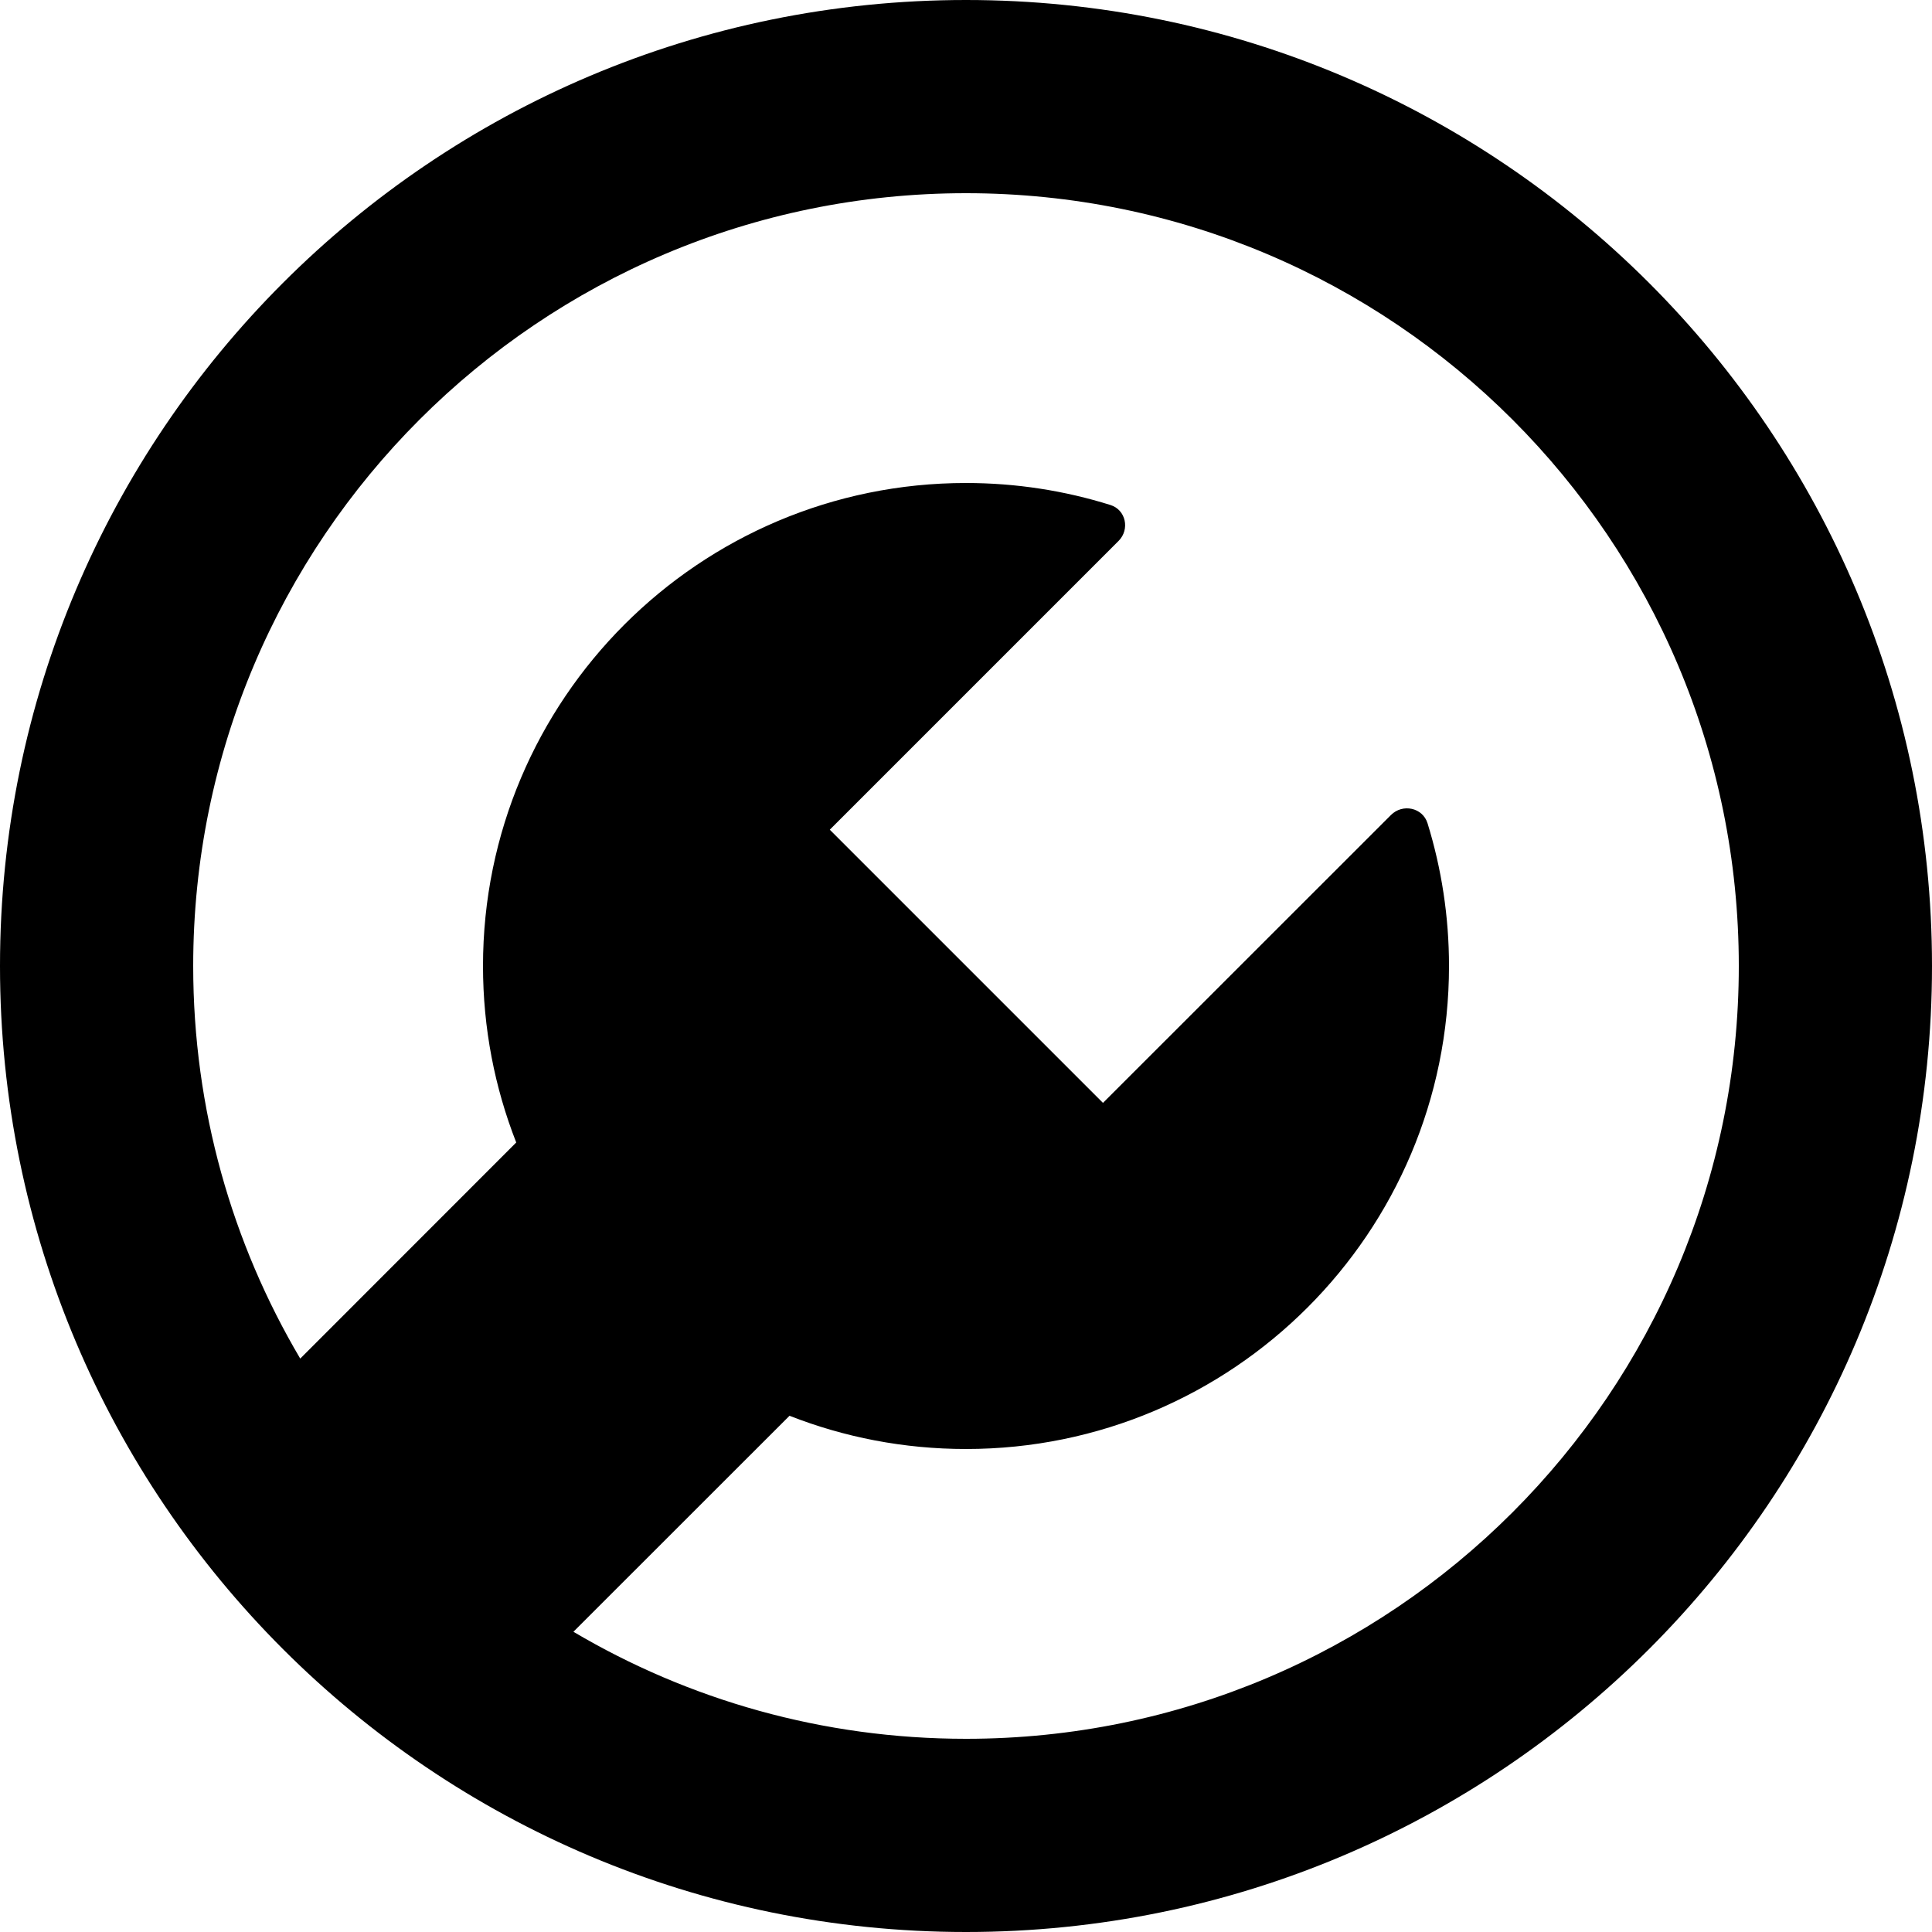
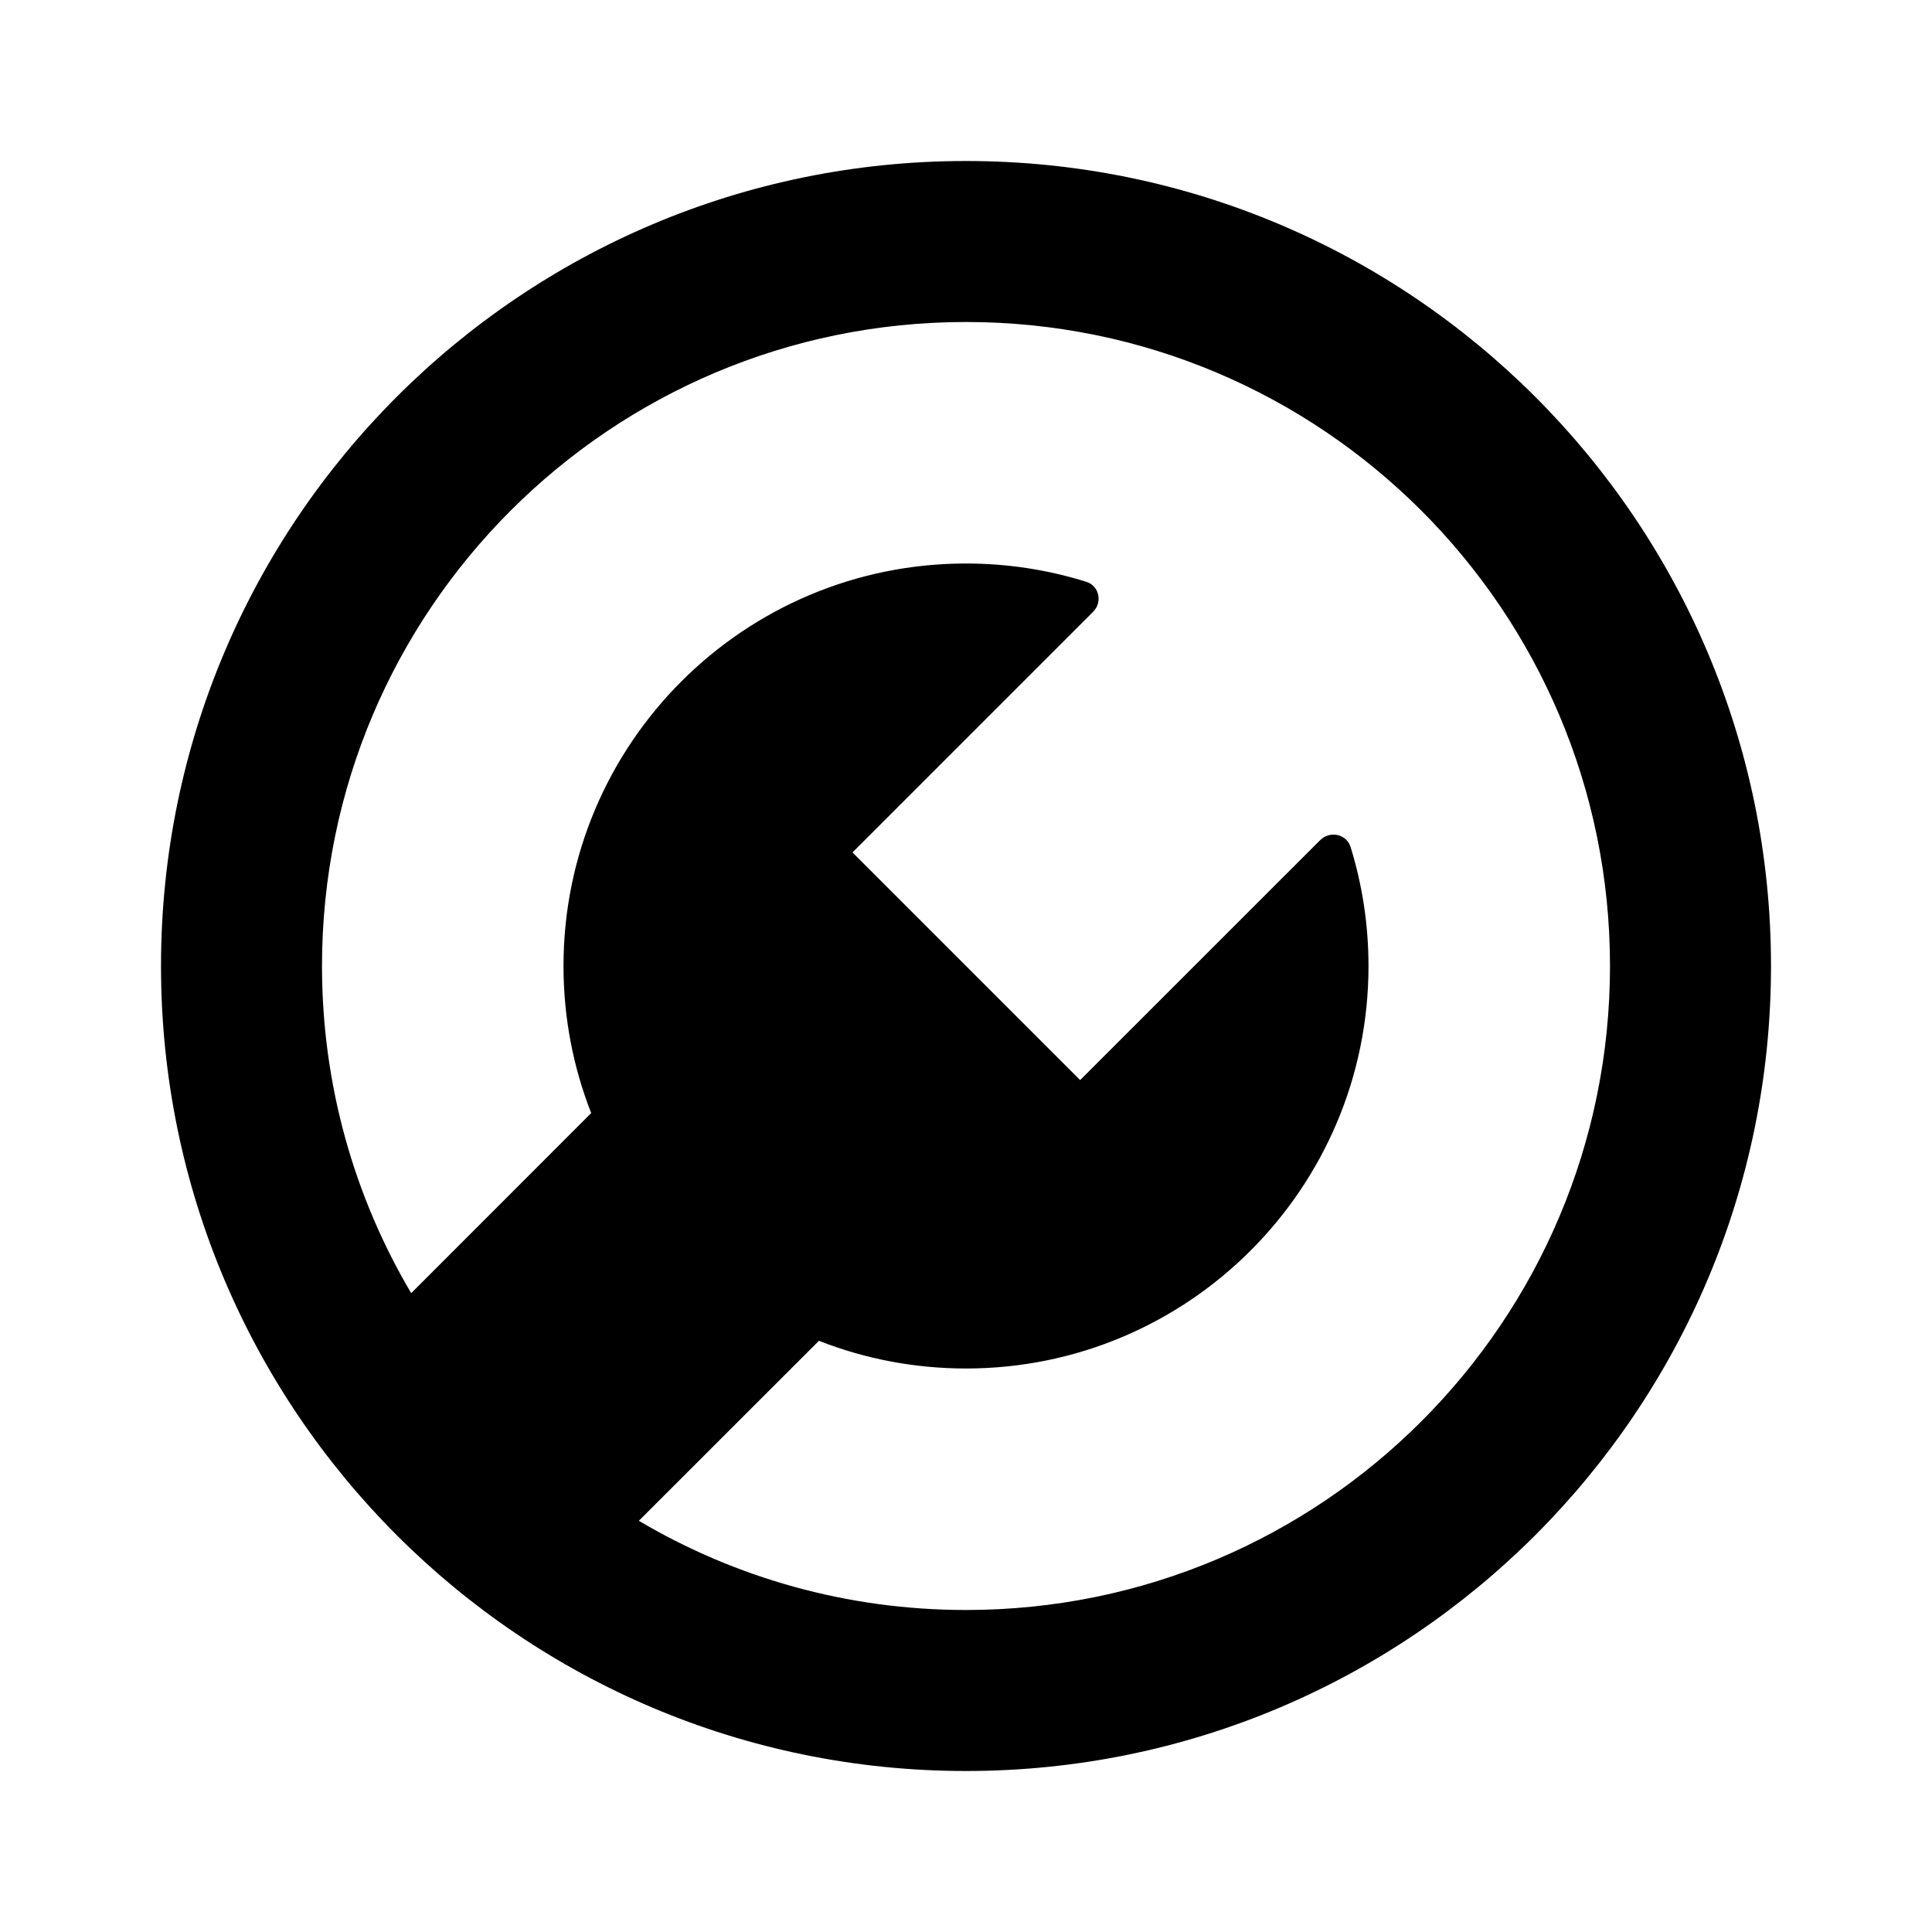
- <svg xmlns="http://www.w3.org/2000/svg" viewBox="0 0 20 20">
-   <path fill-rule="evenodd" clip-rule="evenodd" d="M0 10C0 15.523 4.477 20 10 20C15.523 20 20 15.523 20 10C20 4.477 15.523 0 10 0C4.477 0 0 4.477 0 10ZM10 5C7.239 5 5 7.239 5 10C5 10.645 5.122 11.261 5.344 11.827L3.108 14.064C2.404 12.873 2 11.484 2 10C2 5.582 5.582 2 10 2C14.418 2 18 5.582 18 10C18 14.418 14.418 18 10 18C8.516 18 7.127 17.596 5.936 16.892L8.173 14.656C8.739 14.878 9.355 15 10 15C12.761 15 15 12.761 15 10C15 9.486 14.922 8.99 14.778 8.523C14.728 8.36 14.52 8.316 14.399 8.437L11.418 11.417L8.59 8.589L11.58 5.599C11.698 5.48 11.655 5.278 11.496 5.228C11.024 5.08 10.521 5 10 5Z" />
+ <svg xmlns="http://www.w3.org/2000/svg" viewBox="0 0 24 24">
+   <path fill-rule="evenodd" clip-rule="evenodd" d="M2 12C2 17.523 6.477 22 12 22C17.523 22 22 17.523 22 12C22 6.477 17.523 2 12 2C6.477 2 2 6.477 2 12ZM12 7C9.239 7 7 9.239 7 12C7 12.645 7.122 13.261 7.344 13.827L5.108 16.064C4.404 14.873 4 13.484 4 12C4 7.582 7.582 4 12 4C16.418 4 20 7.582 20 12C20 16.418 16.418 20 12 20C10.516 20 9.127 19.596 7.936 18.892L10.173 16.656C10.739 16.878 11.355 17 12 17C14.761 17 17 14.761 17 12C17 11.486 16.922 10.99 16.778 10.523C16.728 10.36 16.52 10.316 16.399 10.437L13.418 13.417L10.59 10.589L13.58 7.599C13.698 7.48 13.655 7.278 13.496 7.228C13.024 7.08 12.521 7 12 7Z" />
</svg>
